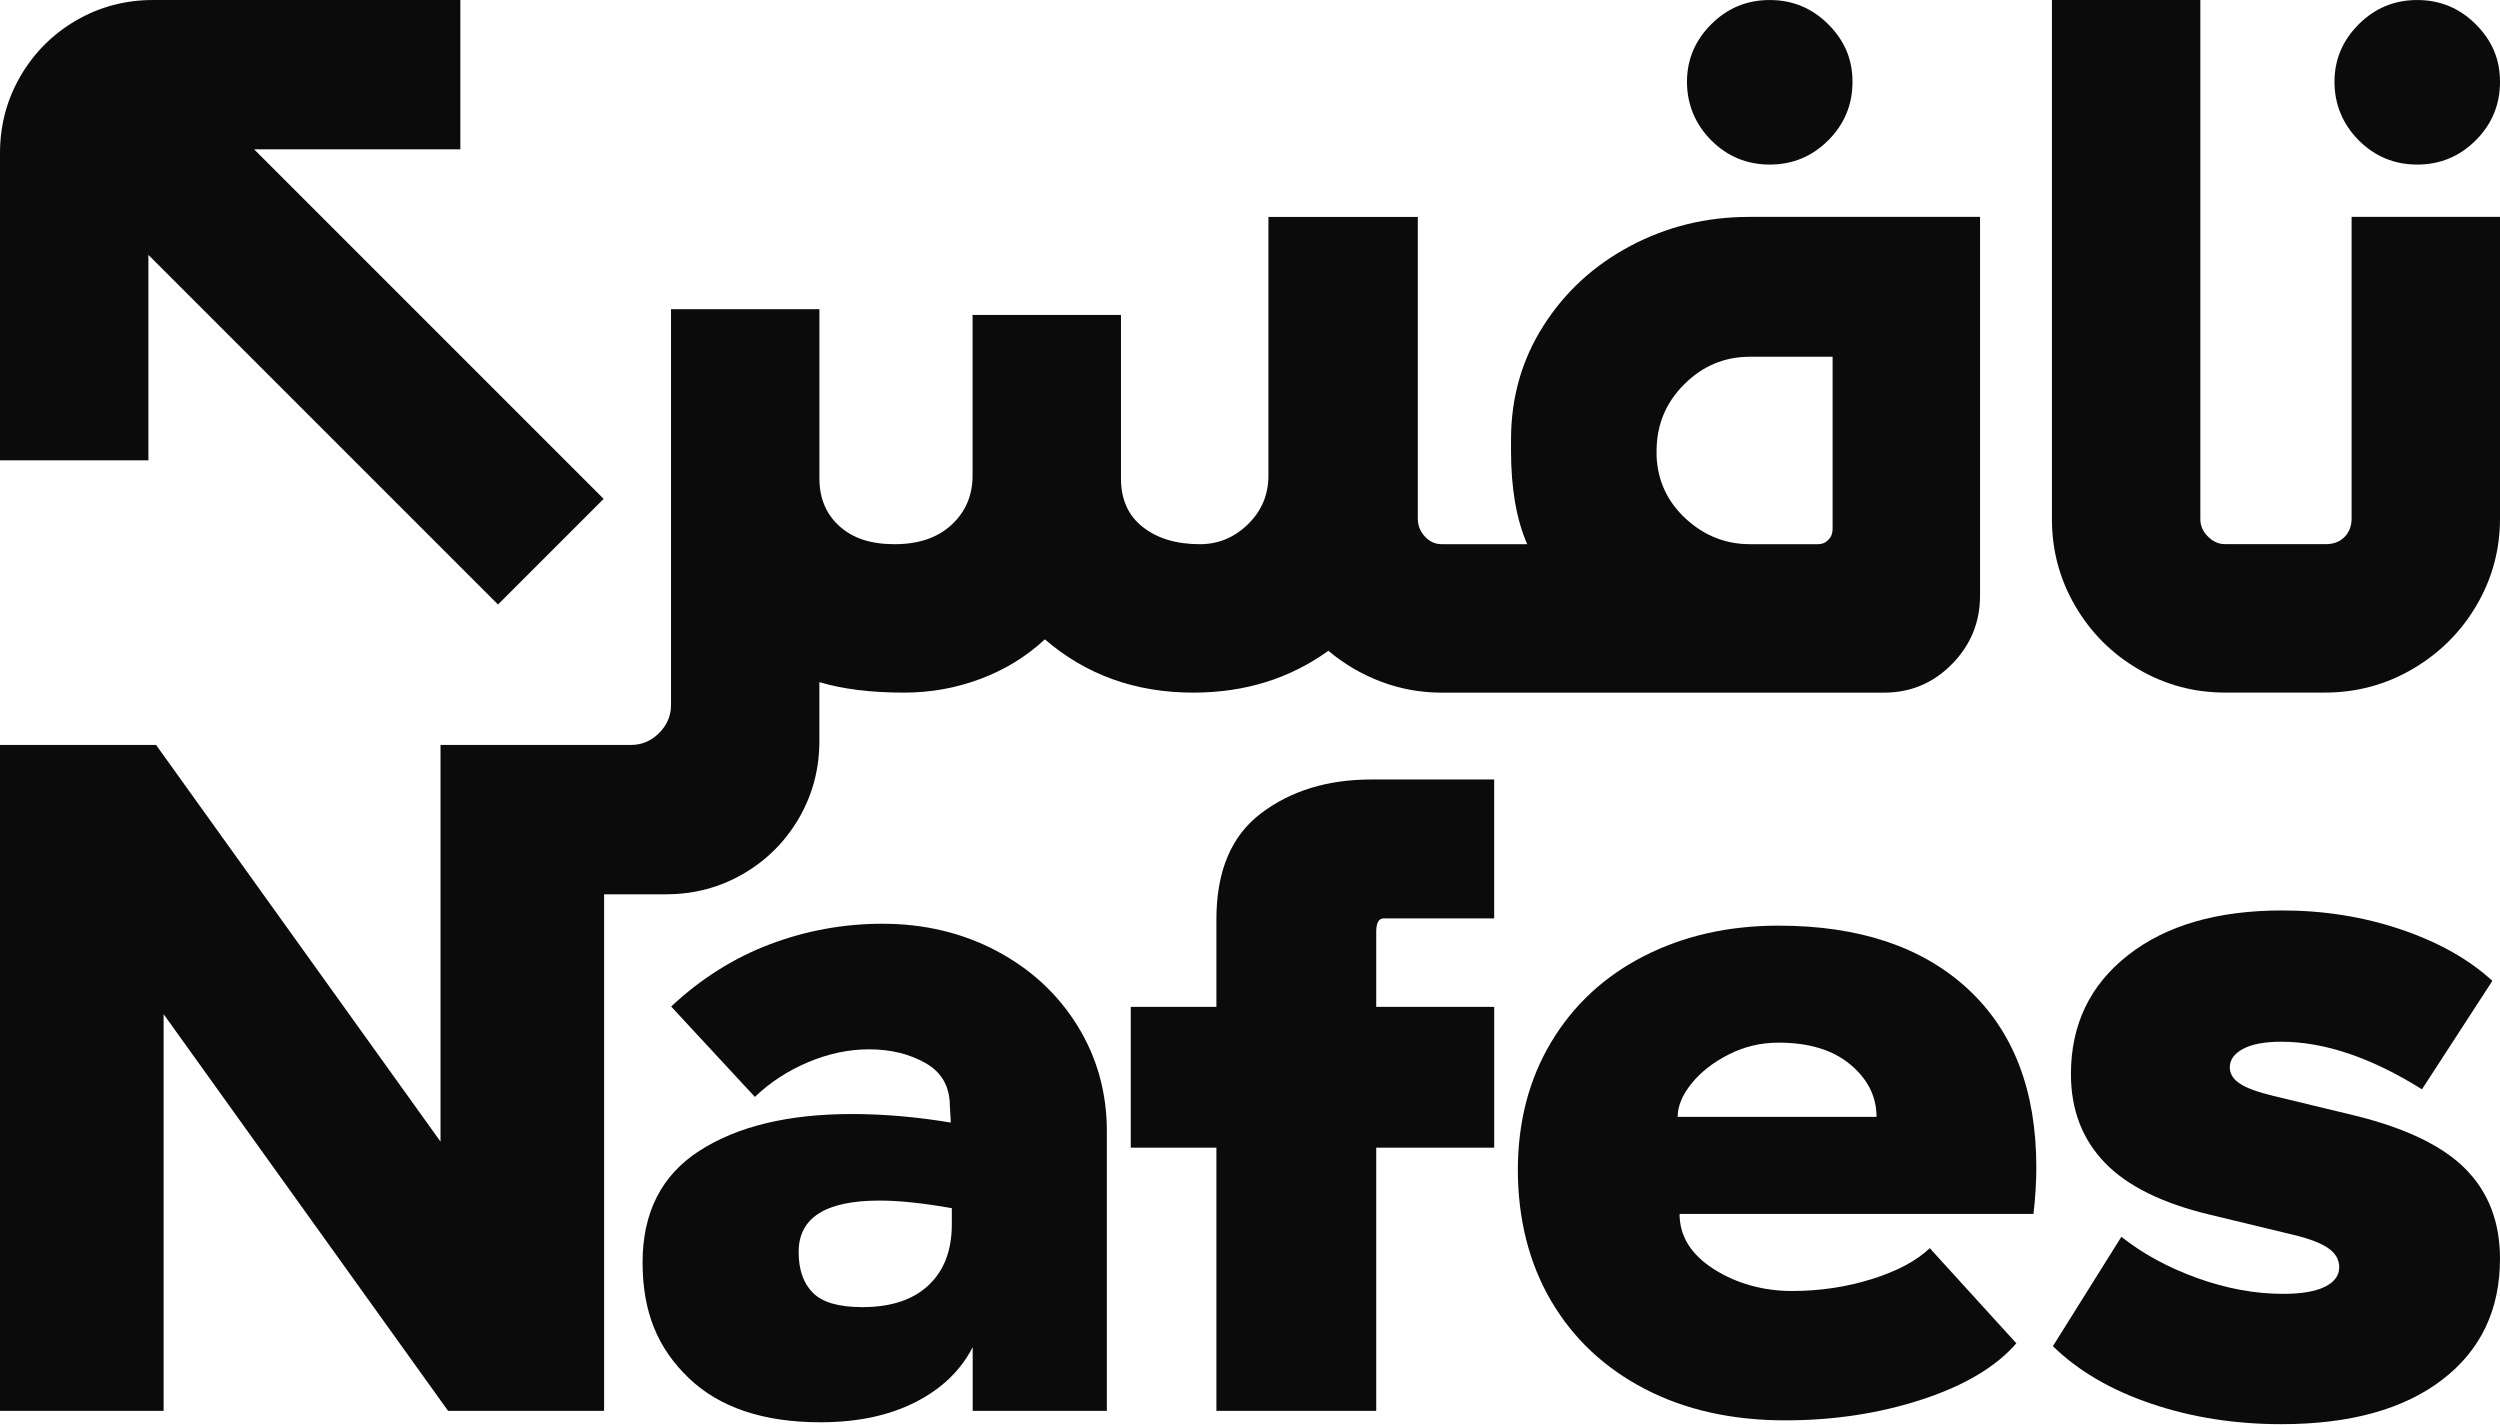
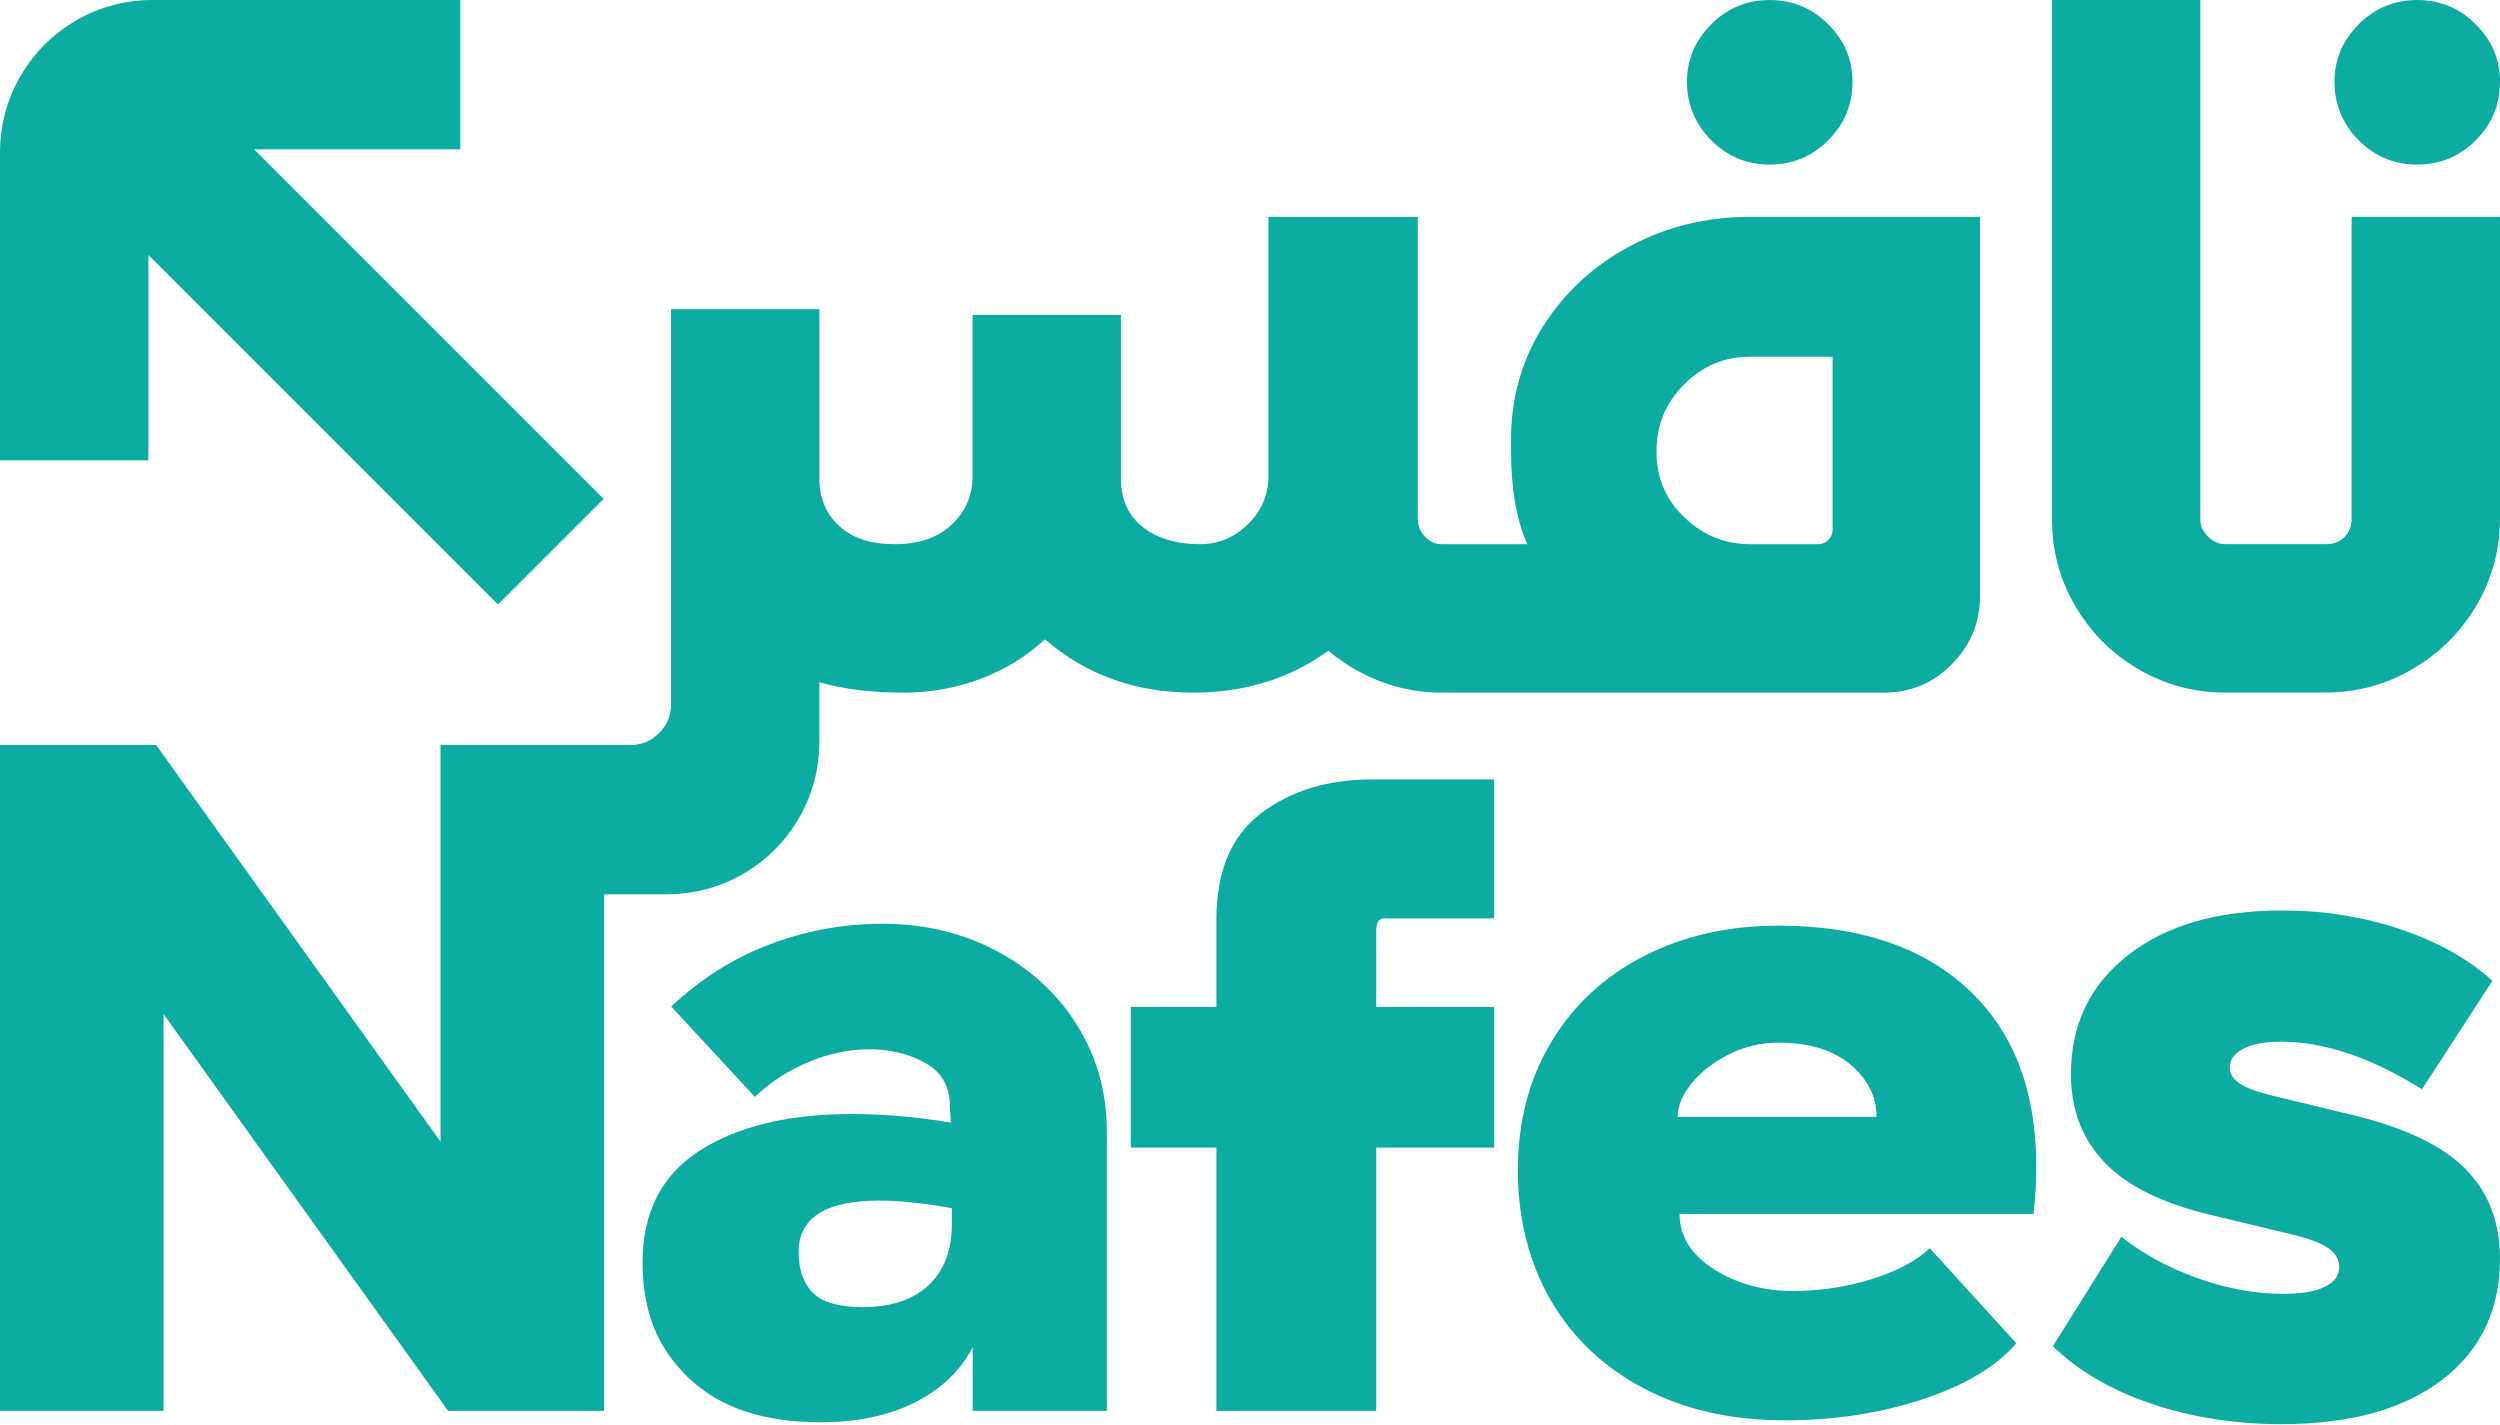
- <svg xmlns="http://www.w3.org/2000/svg" viewBox="0 0 1000 569.67" fill="#0b0b0b">
+ <svg xmlns="http://www.w3.org/2000/svg" viewBox="0 0 1000 569.67" fill="#0daca3">
  <path class="cls-1" d="M398.61,380.35c-13.7-7.23-28.92-10.85-45.66-10.85-15.48,0-30.44,2.73-44.91,8.18-14.46,5.46-27.65,13.77-39.58,24.93l33.49,36.15c6.09-5.83,13.19-10.46,21.31-13.89,8.12-3.42,16.23-5.14,24.35-5.14,8.62,0,16.17,1.84,22.64,5.52,6.47,3.68,9.7,9.45,9.7,17.31l.38,6.47c-13.7-2.28-26.89-3.42-39.58-3.42-25.37,0-45.67,4.89-60.89,14.65-15.22,9.77-22.83,24.68-22.83,44.71s6.15,34.44,18.46,46.24c12.3,11.8,29.87,17.7,52.71,17.7,14.71,0,27.33-2.66,37.86-7.99,10.53-5.33,18.2-12.68,23.02-22.07v25.5h53.66v-111.88c0-15.47-3.94-29.55-11.8-42.24-7.87-12.68-18.65-22.64-32.35-29.87ZM380.73,489.75c0,10.4-3.11,18.52-9.32,24.35-6.22,5.84-15.03,8.75-26.45,8.75-9.39,0-15.98-1.9-19.79-5.71-3.8-3.8-5.71-9.26-5.71-16.36,0-13.7,10.78-20.55,32.35-20.55,7.86,0,17.5,1.02,28.92,3.04v6.47Z" />
  <path class="cls-1" d="M504.45,325.3c-11.93,9.01-17.89,23.15-17.89,42.43v35.01h-34.25v56.32h34.25v105.28h63.93v-105.28h47.19v-56.32h-47.19v-30.06c0-3.55,1.01-5.33,3.04-5.33h44.14v-55.56h-49.09c-17.5,0-32.22,4.51-44.14,13.51Z" />
  <path class="cls-1" d="M787.14,395.57c-18.27-16.87-43.51-25.31-75.73-25.31-20.04,0-37.99,4.06-53.85,12.18-15.86,8.12-28.23,19.6-37.1,34.44-8.88,14.84-13.32,31.91-13.32,51.18s4.44,37.23,13.32,52.32c8.88,15.1,21.37,26.83,37.48,35.2,16.11,8.37,34.82,12.56,56.13,12.56,19.53,0,37.8-2.79,54.8-8.37,16.99-5.58,29.55-13.06,37.67-22.45l-34.63-38.05c-5.33,5.08-13.07,9.2-23.21,12.37-10.15,3.18-20.81,4.76-31.97,4.76s-22.07-2.91-31.2-8.75c-9.13-5.83-13.7-13.19-13.7-22.07h141.56c.76-6.59,1.14-12.81,1.14-18.65,0-30.69-9.13-54.48-27.4-71.35ZM671.07,446.75c0-4.31,1.84-8.75,5.52-13.32,3.67-4.57,8.62-8.43,14.84-11.61,6.21-3.17,12.87-4.76,19.98-4.76,12.18,0,21.75,2.92,28.73,8.75,6.98,5.84,10.47,12.81,10.47,20.93h-79.53Z" />
  <path class="cls-1" d="M942.54,446.37l-33.11-7.99c-6.34-1.52-10.85-3.17-13.51-4.95-2.66-1.77-4-3.93-4-6.47,0-3.04,1.77-5.52,5.33-7.42,3.55-1.9,8.62-2.85,15.22-2.85,17.25,0,36.02,6.34,56.32,19.03l28.16-43.38c-9.39-8.62-21.56-15.47-36.53-20.55-14.97-5.07-30.82-7.61-47.57-7.61-25.88,0-46.43,5.96-61.65,17.89-15.22,11.93-22.83,27.78-22.83,47.57,0,14.21,4.5,26.01,13.51,35.39,9,9.39,23.15,16.36,42.43,20.93l33.11,7.99c6.34,1.52,10.97,3.3,13.89,5.33,2.91,2.03,4.38,4.57,4.38,7.61,0,3.3-1.9,5.9-5.71,7.8-3.81,1.9-9.39,2.85-16.74,2.85-11.17,0-22.58-2.09-34.25-6.28-11.67-4.19-21.82-9.7-30.44-16.55l-27.4,43.76c10.14,9.89,23.27,17.57,39.39,23.02,16.11,5.45,33.42,8.18,51.94,8.18,27.4,0,48.83-5.9,64.31-17.7,15.47-11.8,23.21-27.97,23.21-48.52,0-14.46-4.51-26.32-13.51-35.58-9.01-9.26-23.66-16.42-43.95-21.5Z" />
  <path class="cls-1" d="M940.64,207.39c0,3.04-.95,5.52-2.86,7.42-1.9,1.9-4.37,2.85-7.42,2.85h-40.33c-2.54,0-4.82-1.01-6.85-3.04-2.03-2.03-3.04-4.31-3.04-6.85V0h-59.36v207.77c0,12.43,3.1,23.97,9.32,34.63,6.21,10.66,14.65,19.09,25.3,25.31,10.66,6.22,22.2,9.32,34.63,9.32h39.95c12.68,0,24.42-3.17,35.2-9.51,10.78-6.34,19.27-14.84,25.5-25.5,6.22-10.66,9.32-22.2,9.32-34.63v-120.63h-59.36v120.63Z" />
  <path class="cls-1" d="M266.49,357.71c11.16,0,21.44-2.73,30.82-8.18,9.38-5.46,16.8-12.88,22.26-22.26,5.45-9.39,8.18-19.66,8.18-30.82v-23.59c9.38,2.79,20.67,4.19,33.87,4.19,10.66,0,20.87-1.84,30.64-5.52,9.76-3.67,18.32-8.94,25.69-15.79,16.49,14.21,36.27,21.31,59.36,21.31,20.55,0,38.56-5.58,54.04-16.74,6.34,5.33,13.38,9.45,21.12,12.37,7.74,2.92,15.79,4.38,24.16,4.38h176.95c10.66,0,19.72-3.81,27.21-11.42,7.48-7.61,11.23-16.74,11.23-27.4V86.76h-92.47c-17,0-32.79,3.87-47.38,11.61-14.59,7.74-26.2,18.4-34.82,31.97-8.63,13.57-12.94,28.73-12.94,45.47v4.57c0,14.97,2.15,27.4,6.47,37.29h-34.25c-2.54,0-4.76-1.01-6.66-3.04-1.9-2.03-2.85-4.44-2.85-7.23v-120.63h-59.75v103.51c0,7.61-2.73,14.08-8.18,19.41-5.46,5.33-11.86,7.99-19.22,7.99-9.39,0-17-2.28-22.83-6.85-5.84-4.57-8.75-11.04-8.75-19.41v-65.45h-59.36v64.31c0,7.87-2.79,14.4-8.37,19.6-5.58,5.2-13.19,7.8-22.83,7.8s-16.74-2.41-22.07-7.23c-5.33-4.82-7.99-11.16-7.99-19.03v-67.74h-59.36v158.3c0,4.31-1.59,8.05-4.76,11.23-3.18,3.17-6.91,4.76-11.22,4.76h-76.22v158.68l-113.78-158.68H0v266.38h65.45v-158.68l113.78,158.68h62.41v-206.63h24.85ZM662.63,180.38c0-10.4,3.67-19.28,11.04-26.64,7.35-7.35,16.11-11.04,26.26-11.04h33.11v68.88c0,1.78-.57,3.23-1.71,4.38-1.14,1.14-2.47,1.71-4,1.71h-27.4c-9.64,0-18.14-3.36-25.5-10.08-7.36-6.72-11.29-15.03-11.8-24.93v-2.28Z" />
  <path class="cls-1" d="M707.89,65.83c9.14,0,16.94-3.23,23.41-9.7,6.47-6.47,9.7-14.27,9.7-23.4s-3.24-16.55-9.7-23.02c-6.47-6.47-14.27-9.7-23.41-9.7s-16.93,3.23-23.4,9.7c-6.47,6.47-9.7,14.15-9.7,23.02s3.24,16.93,9.7,23.4c6.47,6.47,14.27,9.7,23.4,9.7Z" />
  <path class="cls-1" d="M966.89,65.83c9.13,0,16.93-3.23,23.41-9.7,6.47-6.47,9.7-14.27,9.7-23.4s-3.24-16.55-9.7-23.02c-6.47-6.47-14.27-9.7-23.41-9.7s-16.93,3.23-23.4,9.7c-6.47,6.47-9.7,14.15-9.7,23.02s3.24,16.93,9.7,23.4c6.47,6.47,14.27,9.7,23.4,9.7Z" />
  <path class="cls-1" d="M59.36,101.95l139.84,139.84,42.25-42.25L101.65,59.74h82.49V0H61.27c-11.16,0-21.44,2.73-30.82,8.18-9.38,5.46-16.8,12.88-22.26,22.26C2.73,39.83,0,50.11,0,61.27v122.87h59.36v-82.19Z" />
</svg>
